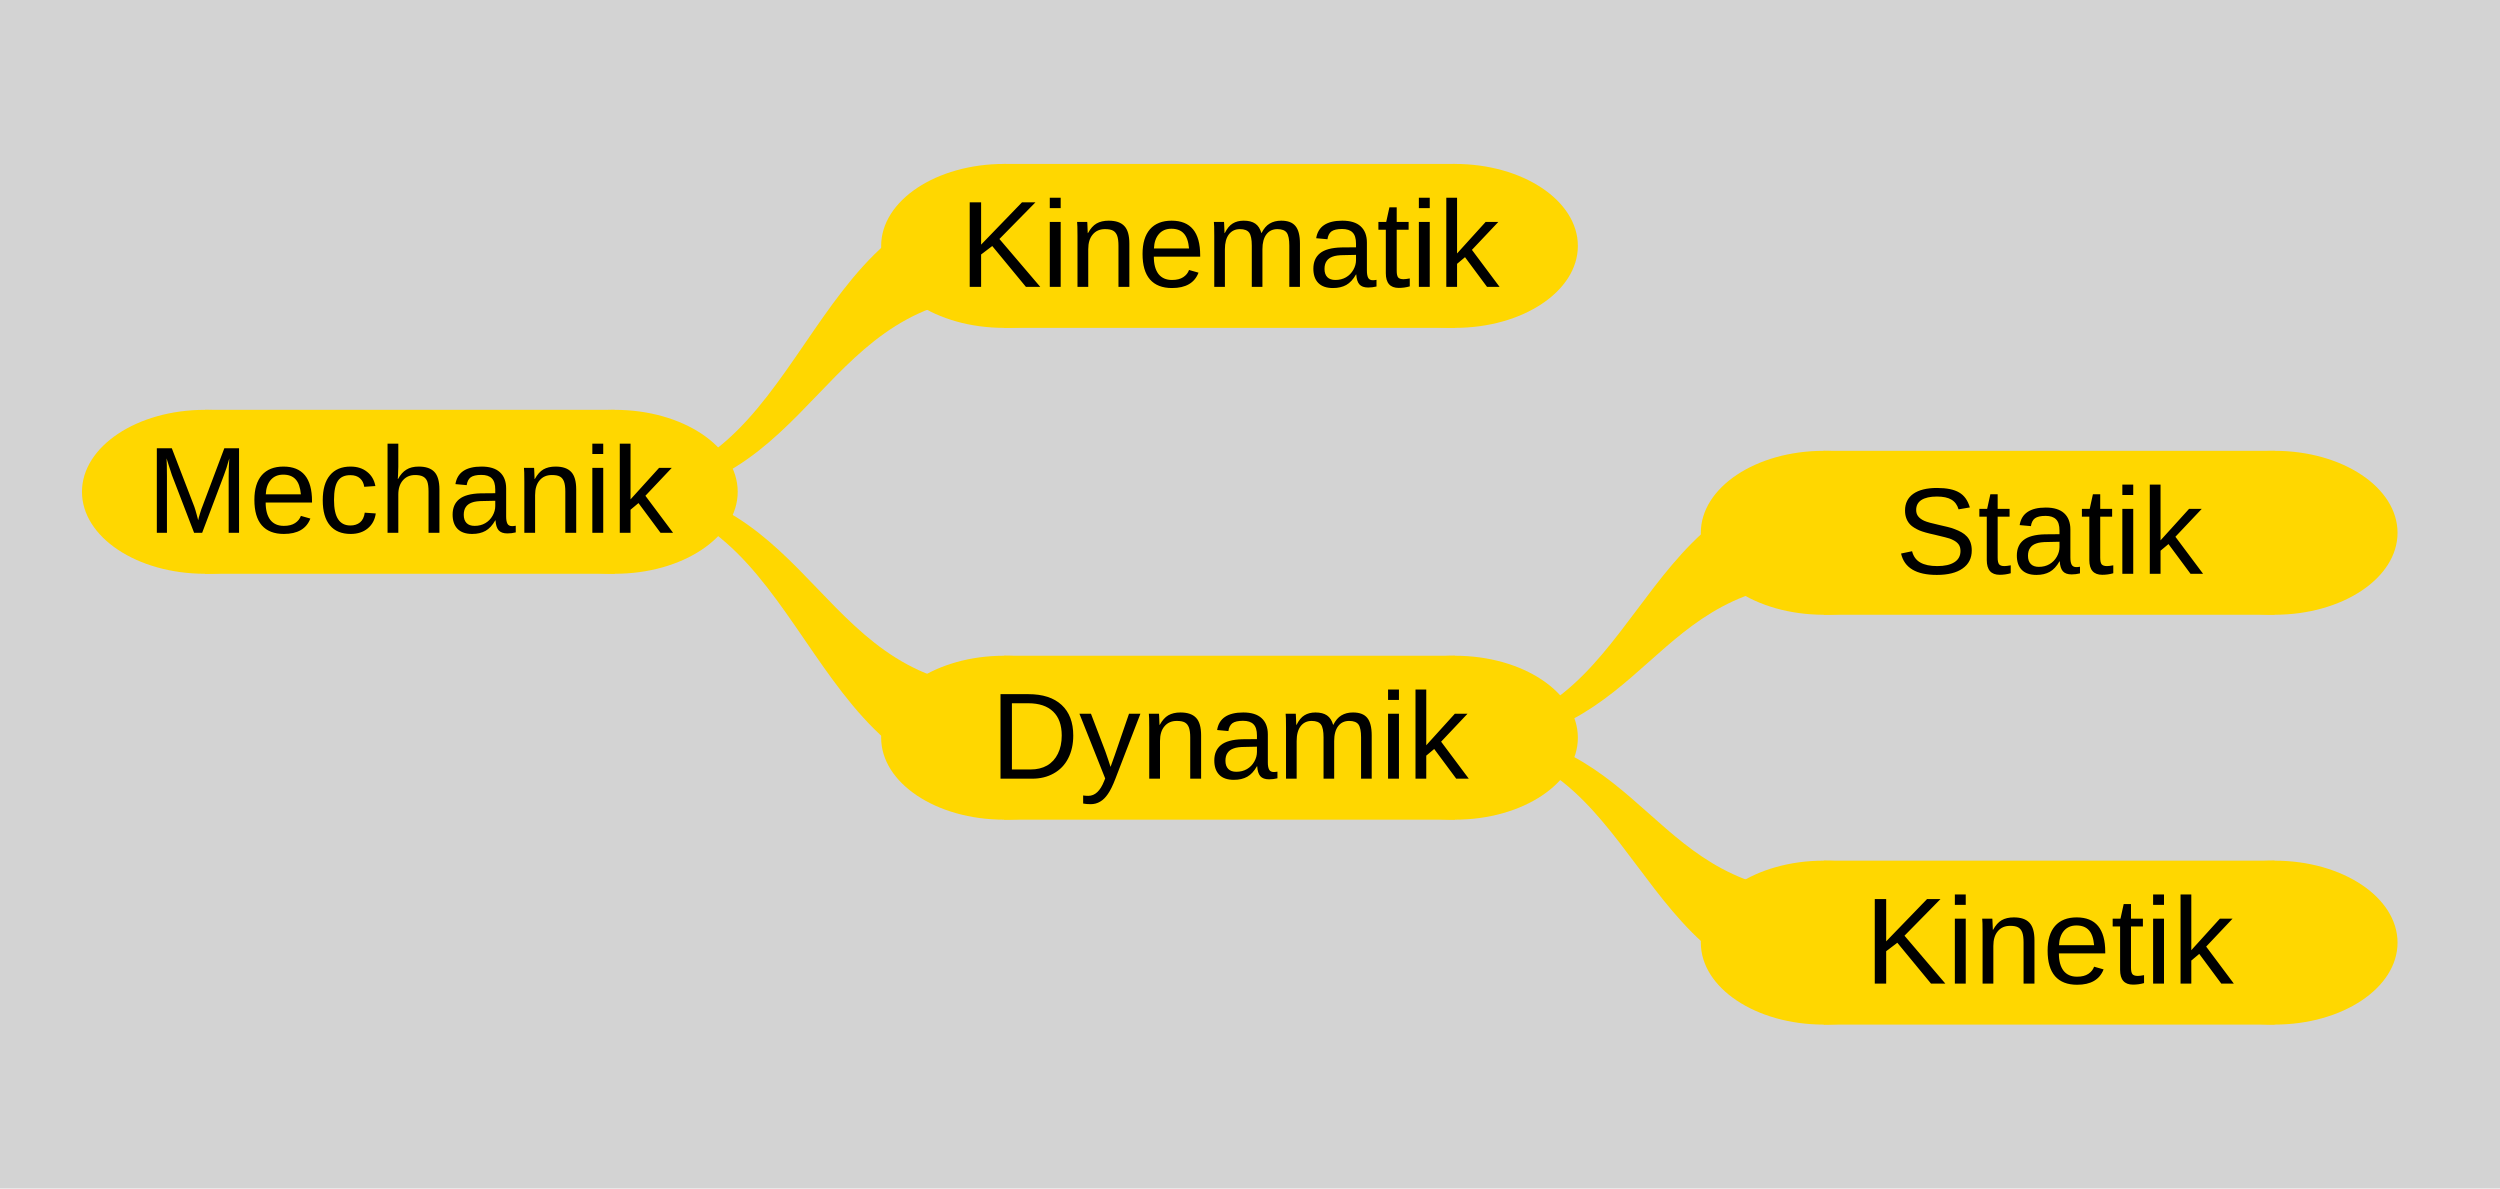
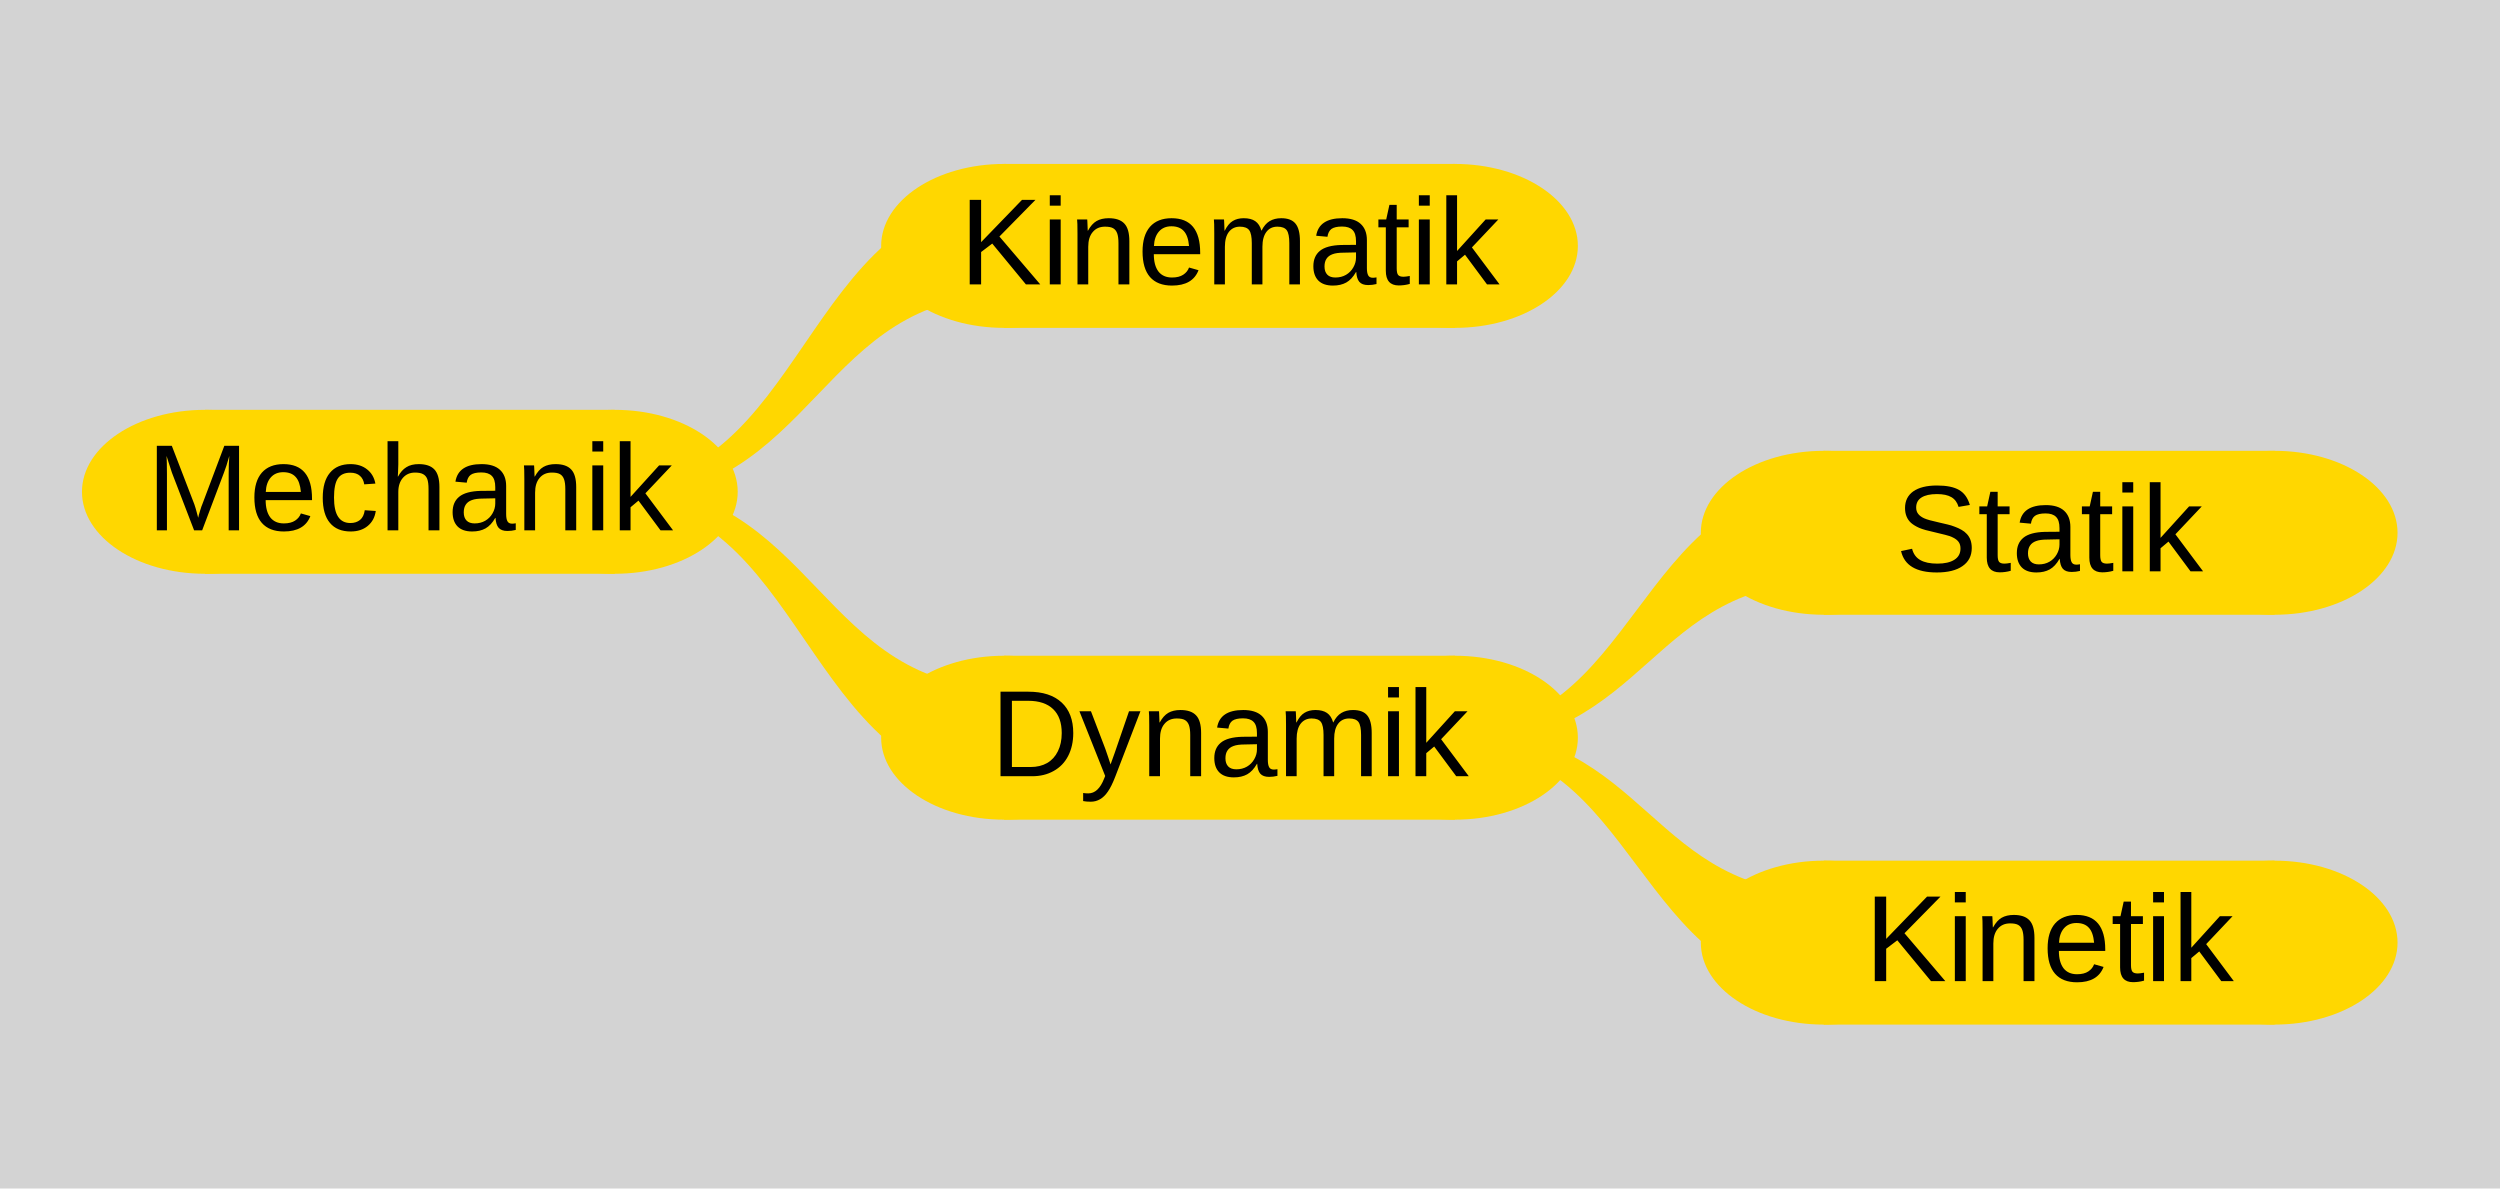
<svg xmlns="http://www.w3.org/2000/svg" width="305" height="145" version="1.1" viewBox="0 0 305 145">
  <g>
    <rect x="0" y="0" width="305" height="145" style="stroke: none; fill: #d3d3d3;" />
  </g>
  <g class="actors">
    <path d="M 75 60 C 99 60 99 25 123 25 L 123 35 C 99 35 99 60 75 60" transform="translate(0 0)" style="stroke: #ffd700; stroke-width: 2; fill: #ffd700;" />
    <path d="M 75 60 C 99 60 99 85 123 85 L 123 95 C 99 95 99 60 75 60" transform="translate(0 0)" style="stroke: #ffd700; stroke-width: 2; fill: #ffd700;" />
    <path d="M 178 90 C 200.5 90 200.5 60 223 60 L 223 70 C 200.5 70 200.5 90 178 90" transform="translate(0 0)" style="stroke: #ffd700; stroke-width: 2; fill: #ffd700;" />
    <path d="M 178 90 C 200.5 90 200.5 110 223 110 L 223 120 C 200.5 120 200.5 90 178 90" transform="translate(0 0)" style="stroke: #ffd700; stroke-width: 2; fill: #ffd700;" />
    <ellipse cx="0" cy="0" rx="15" ry="10" transform="translate(25 60)" style="stroke: none; fill: #ffd700;" />
    <ellipse cx="0" cy="0" rx="15" ry="10" transform="translate(75 60)" style="stroke: none; fill: #ffd700;" />
    <rect x="0" y="0" width="50" height="20" transform="translate(25 50)" style="stroke: none; fill: #ffd700;" />
-     <text x="0" y="0" text-anchor="middle" transform="translate(50 59) translate(0 6)" style="stroke: none; font-family: Arial; fill: #000000; font-size: 15px;">Mechanik</text>
+     <text x="0" y="0" text-anchor="middle" transform="translate(50 59) translate(0 5.7)" style="stroke: none; font-family: Arial; fill: #000000; font-size: 15px;">Mechanik</text>
    <ellipse cx="0" cy="0" rx="15" ry="10" transform="translate(122.5 30)" style="stroke: none; fill: #ffd700;" />
    <ellipse cx="0" cy="0" rx="15" ry="10" transform="translate(177.5 30)" style="stroke: none; fill: #ffd700;" />
    <rect x="0" y="0" width="55" height="20" transform="translate(122.5 20)" style="stroke: none; fill: #ffd700;" />
-     <text x="0" y="0" text-anchor="middle" transform="translate(150 29) translate(0 6)" style="stroke: none; font-family: Arial; fill: #000000; font-size: 15px;">Kinematik</text>
+     <text x="0" y="0" text-anchor="middle" transform="translate(150 29) translate(0 5.7)" style="stroke: none; font-family: Arial; fill: #000000; font-size: 15px;">Kinematik</text>
    <ellipse cx="0" cy="0" rx="15" ry="10" transform="translate(122.5 90)" style="stroke: none; fill: #ffd700;" />
    <ellipse cx="0" cy="0" rx="15" ry="10" transform="translate(177.5 90)" style="stroke: none; fill: #ffd700;" />
    <rect x="0" y="0" width="55" height="20" transform="translate(122.5 80)" style="stroke: none; fill: #ffd700;" />
-     <text x="0" y="0" text-anchor="middle" transform="translate(150 89) translate(0 6)" style="stroke: none; font-family: Arial; fill: #000000; font-size: 15px;">Dynamik</text>
+     <text x="0" y="0" text-anchor="middle" transform="translate(150 89) translate(0 5.7)" style="stroke: none; font-family: Arial; fill: #000000; font-size: 15px;">Dynamik</text>
    <ellipse cx="0" cy="0" rx="15" ry="10" transform="translate(222.5 65)" style="stroke: none; fill: #ffd700;" />
    <ellipse cx="0" cy="0" rx="15" ry="10" transform="translate(277.5 65)" style="stroke: none; fill: #ffd700;" />
    <rect x="0" y="0" width="55" height="20" transform="translate(222.5 55)" style="stroke: none; fill: #ffd700;" />
-     <text x="0" y="0" text-anchor="middle" transform="translate(250 64) translate(0 6)" style="stroke: none; font-family: Arial; fill: #000000; font-size: 15px;">Statik</text>
+     <text x="0" y="0" text-anchor="middle" transform="translate(250 64) translate(0 5.7)" style="stroke: none; font-family: Arial; fill: #000000; font-size: 15px;">Statik</text>
    <ellipse cx="0" cy="0" rx="15" ry="10" transform="translate(222.5 115)" style="stroke: none; fill: #ffd700;" />
    <ellipse cx="0" cy="0" rx="15" ry="10" transform="translate(277.5 115)" style="stroke: none; fill: #ffd700;" />
    <rect x="0" y="0" width="55" height="20" transform="translate(222.5 105)" style="stroke: none; fill: #ffd700;" />
-     <text x="0" y="0" text-anchor="middle" transform="translate(250 114) translate(0 6)" style="stroke: none; font-family: Arial; fill: #000000; font-size: 15px;">Kinetik</text>
+     <text x="0" y="0" text-anchor="middle" transform="translate(250 114) translate(0 5.7)" style="stroke: none; font-family: Arial; fill: #000000; font-size: 15px;">Kinetik</text>
  </g>
</svg>
